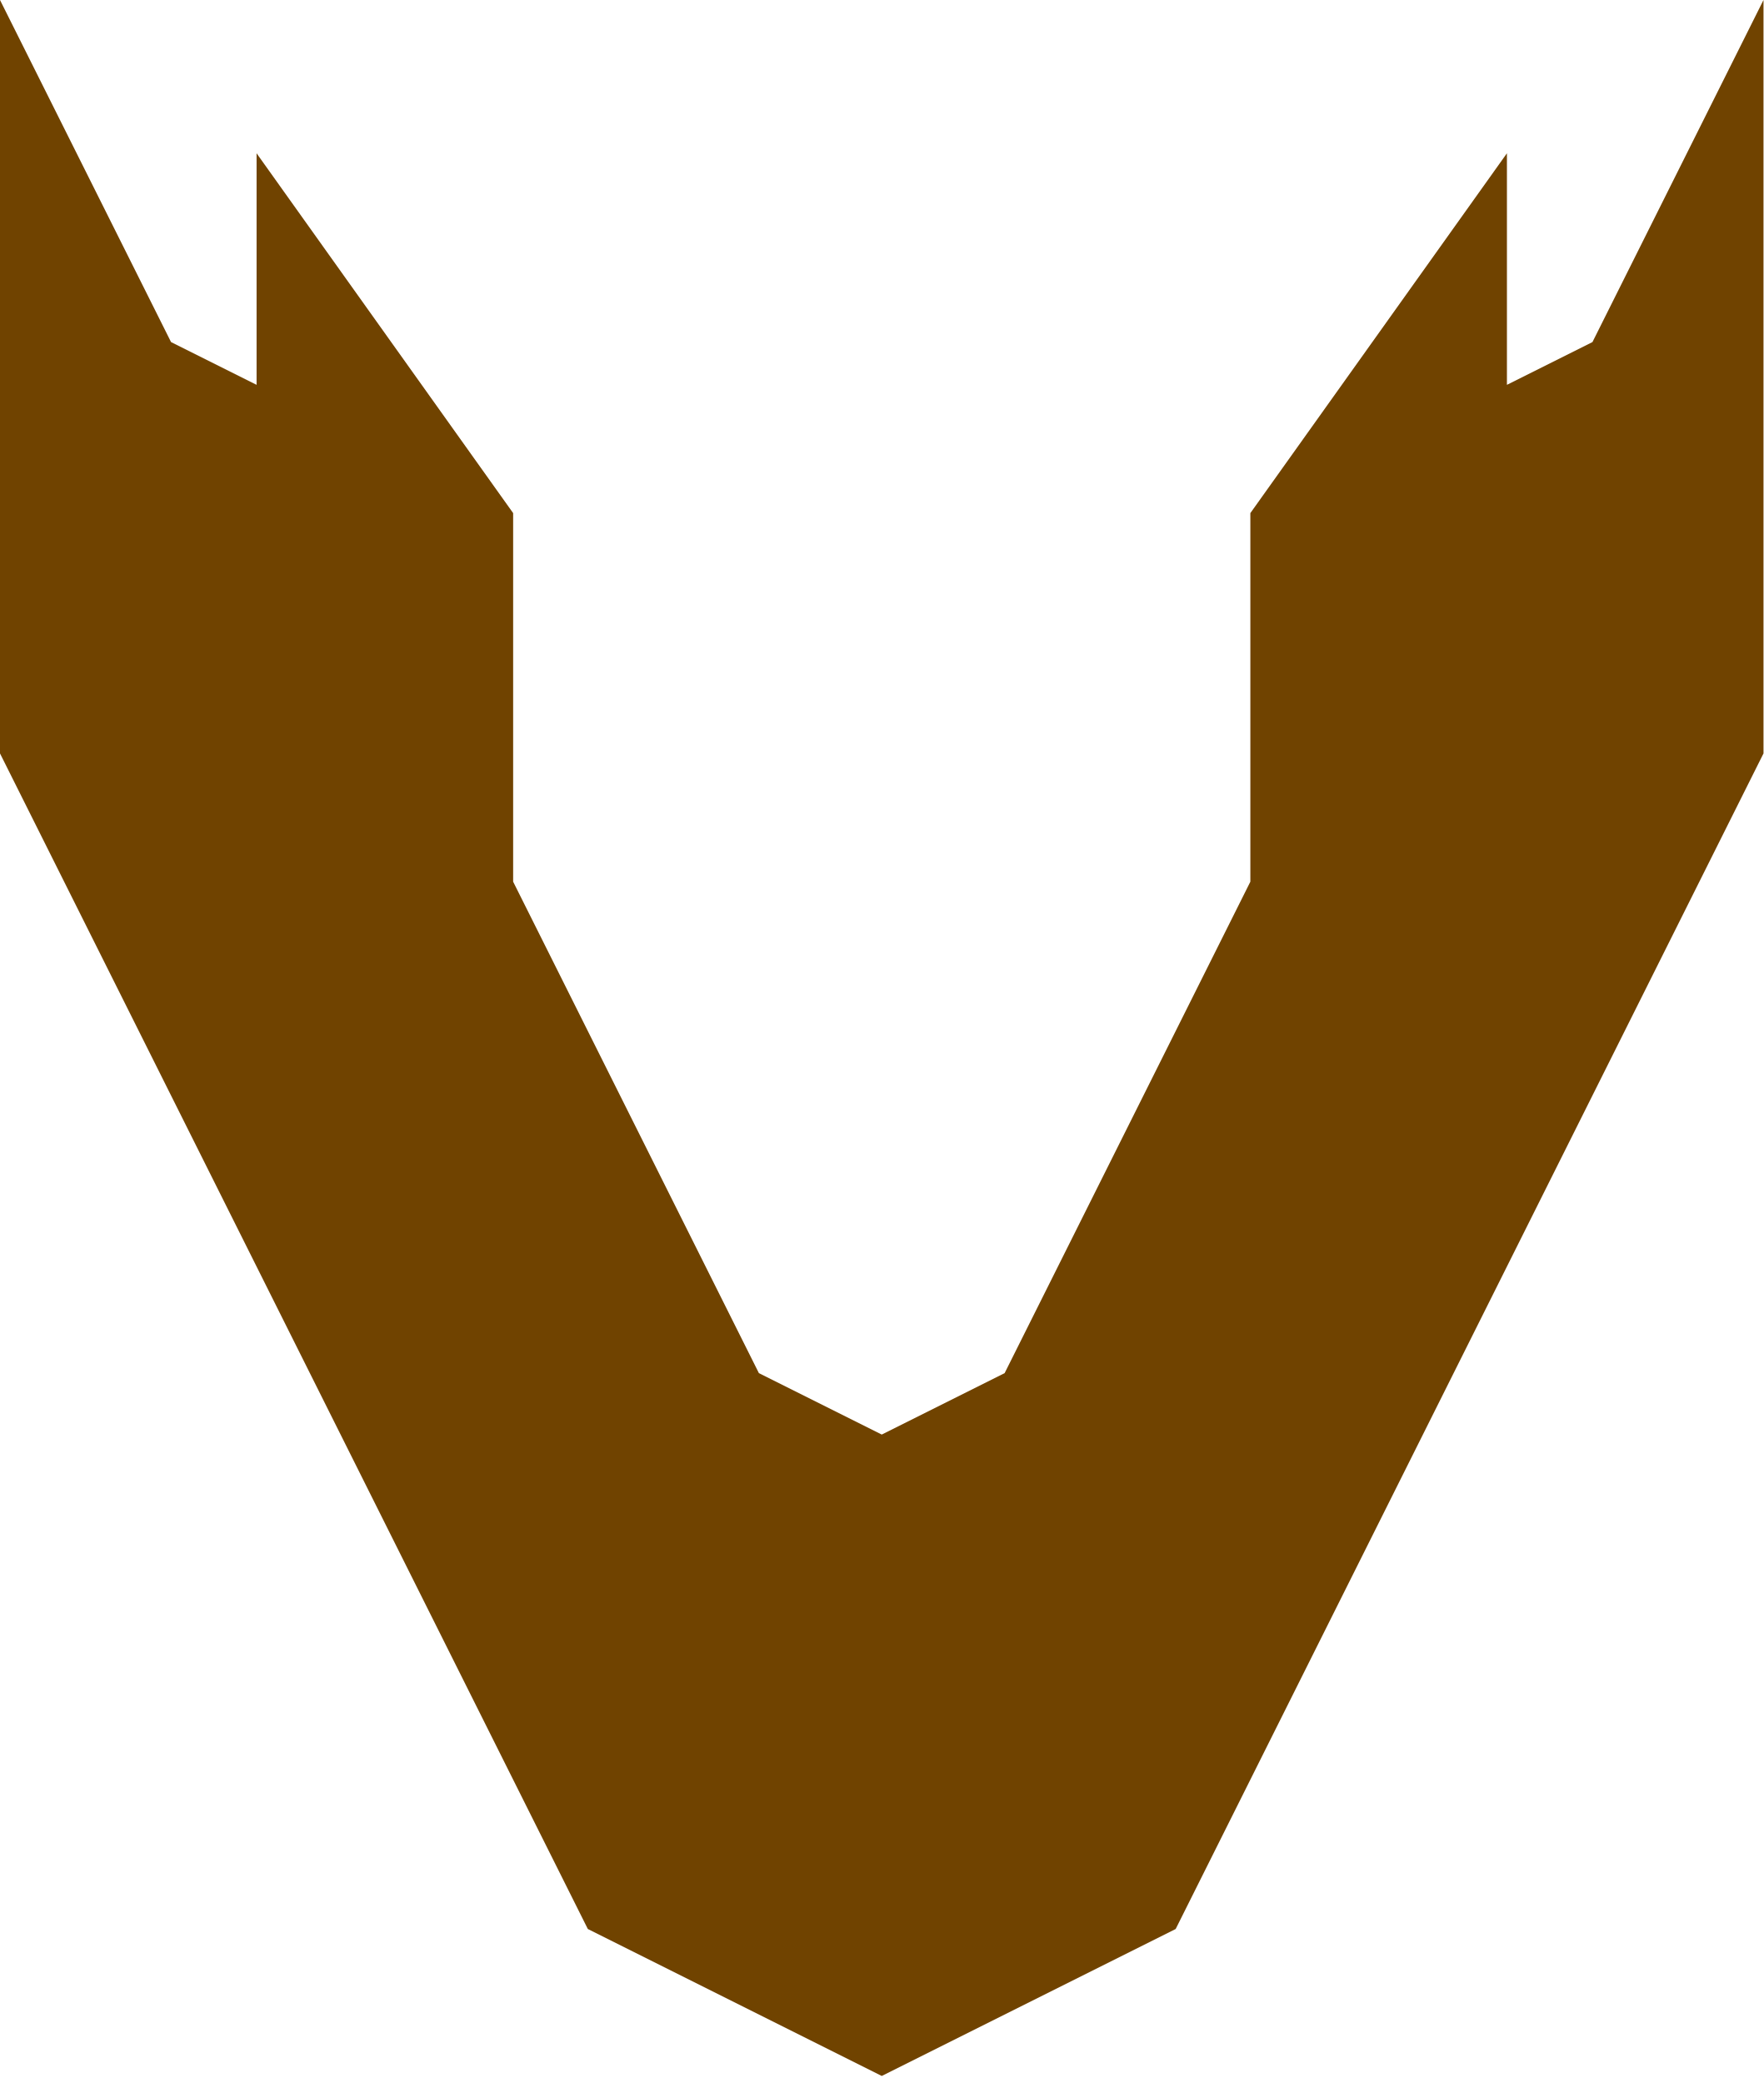
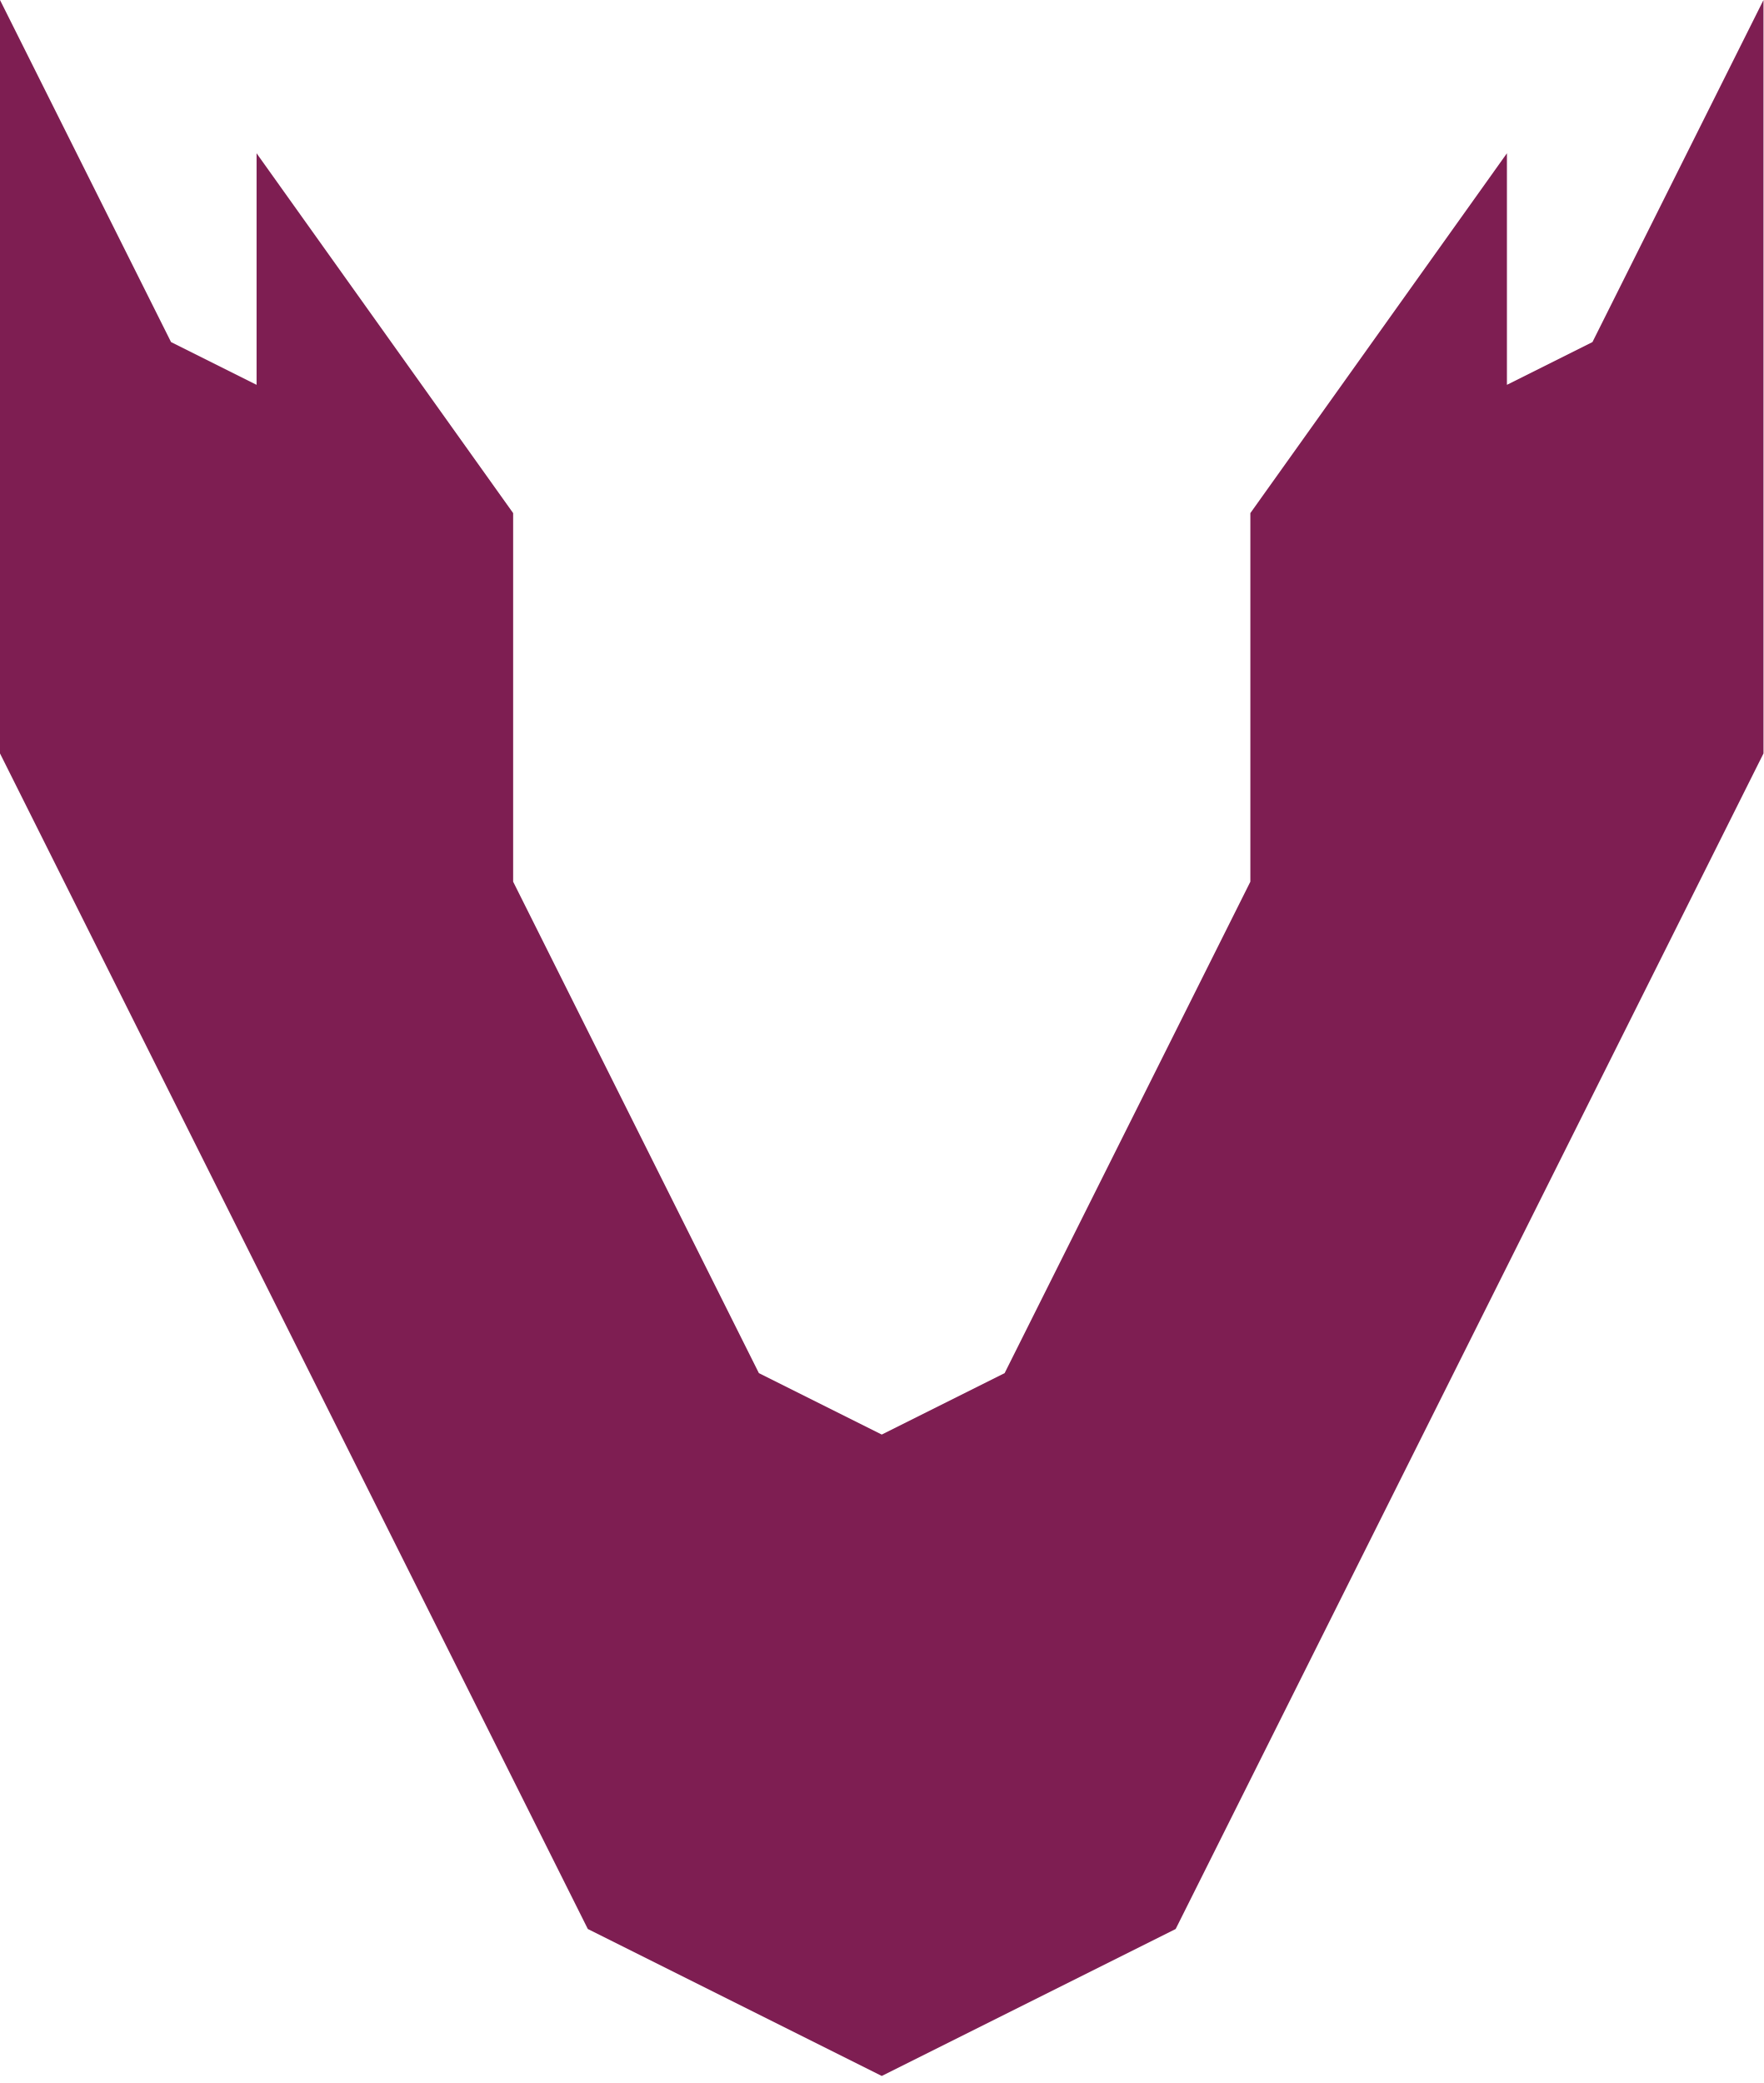
<svg xmlns="http://www.w3.org/2000/svg" width="160" height="189" viewBox="0 0 160 189" fill="none">
-   <path fill-rule="evenodd" clip-rule="evenodd" d="M160 0L144.481 31.038L136.721 34.918V13.907L113.443 46.557V63.279V80L91.148 124.59L80 130.164L68.853 124.59L46.557 80L46.557 63.279V46.557L46.557 46.557L46.557 46.557L23.279 13.907L23.279 34.918L15.519 31.038L1.33514e-05 0L1.4369e-05 23.279L0 23.279V46.557L0 46.557V68.361L53.333 175.027L80 188.361L106.667 175.027L160 68.361V46.557H160V23.279V0ZM46.557 80L46.557 128.685L46.557 146.885V80Z" fill="#704300" />
+   <path fill-rule="evenodd" clip-rule="evenodd" d="M160 0L144.481 31.038L136.721 34.918V13.907L113.443 46.557V63.279V80L91.148 124.59L80 130.164L68.853 124.59L46.557 80L46.557 63.279V46.557L46.557 46.557L46.557 46.557L23.279 13.907L23.279 34.918L15.519 31.038L1.33514e-05 0L1.4369e-05 23.279L0 23.279V46.557L0 46.557V68.361L53.333 175.027L80 188.361L106.667 175.027L160 68.361V46.557H160V23.279V0ZM46.557 80L46.557 128.685L46.557 146.885V80Z" fill="#7E1E52" />
</svg>
